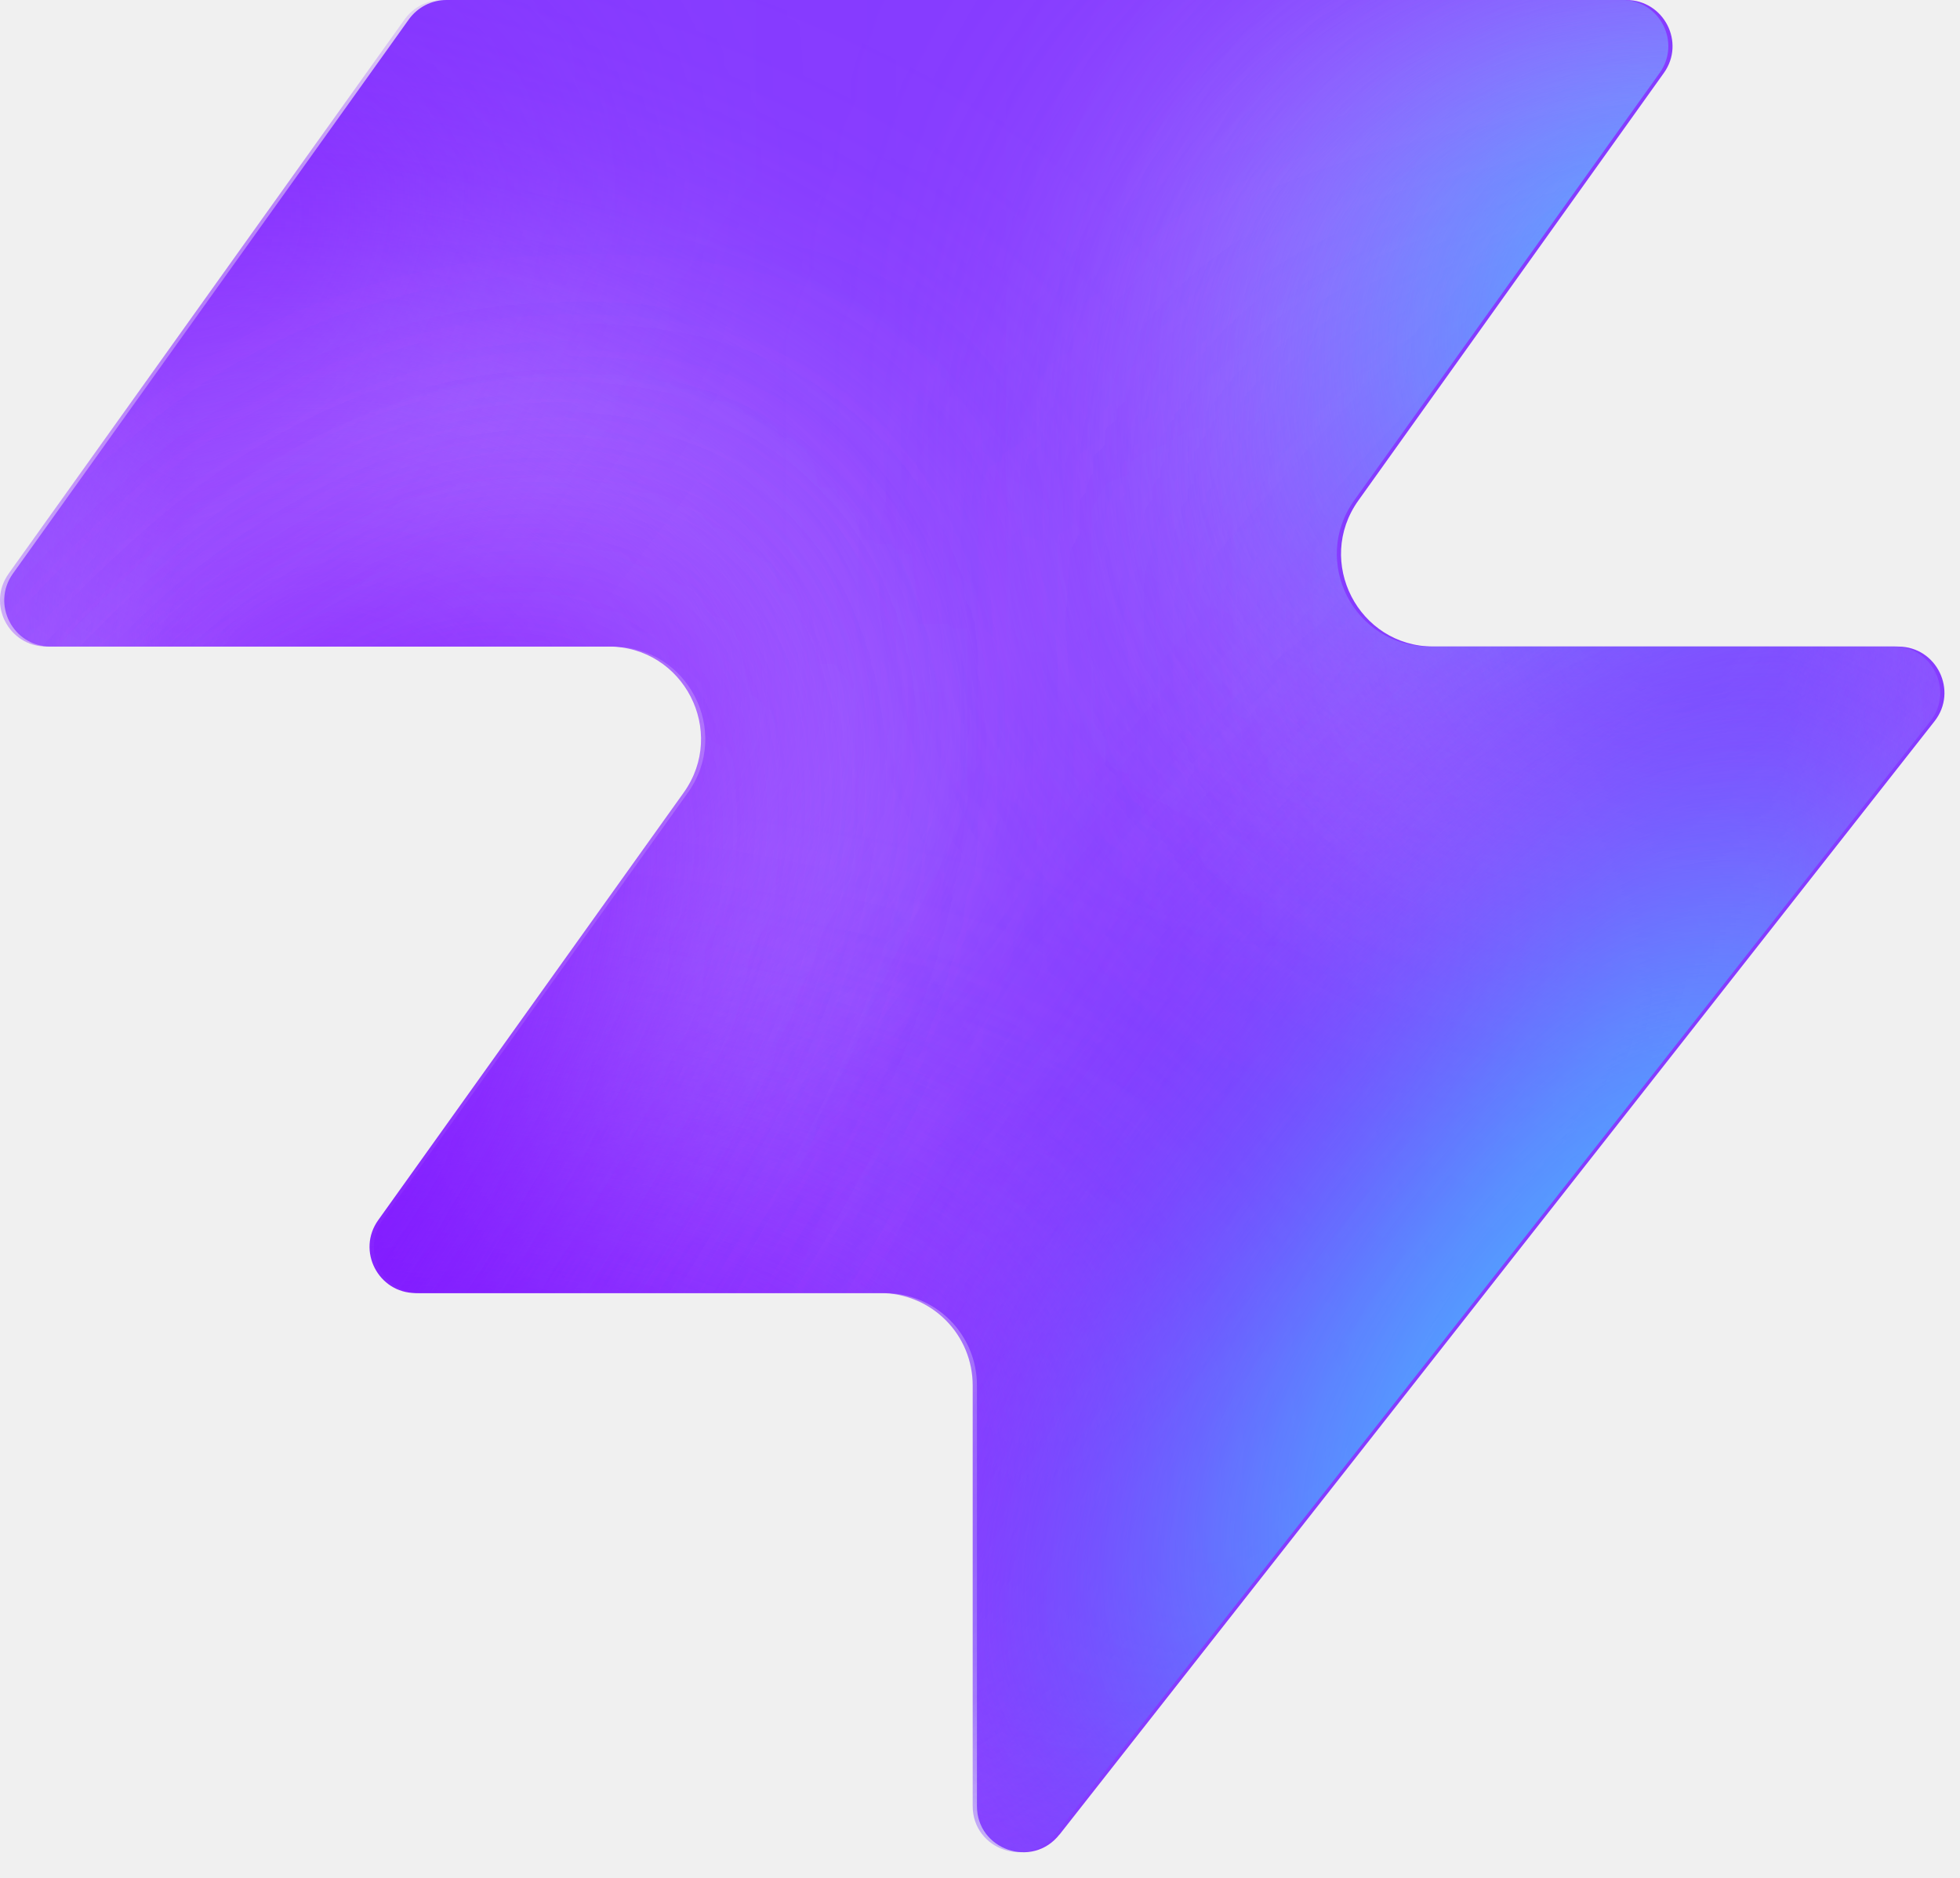
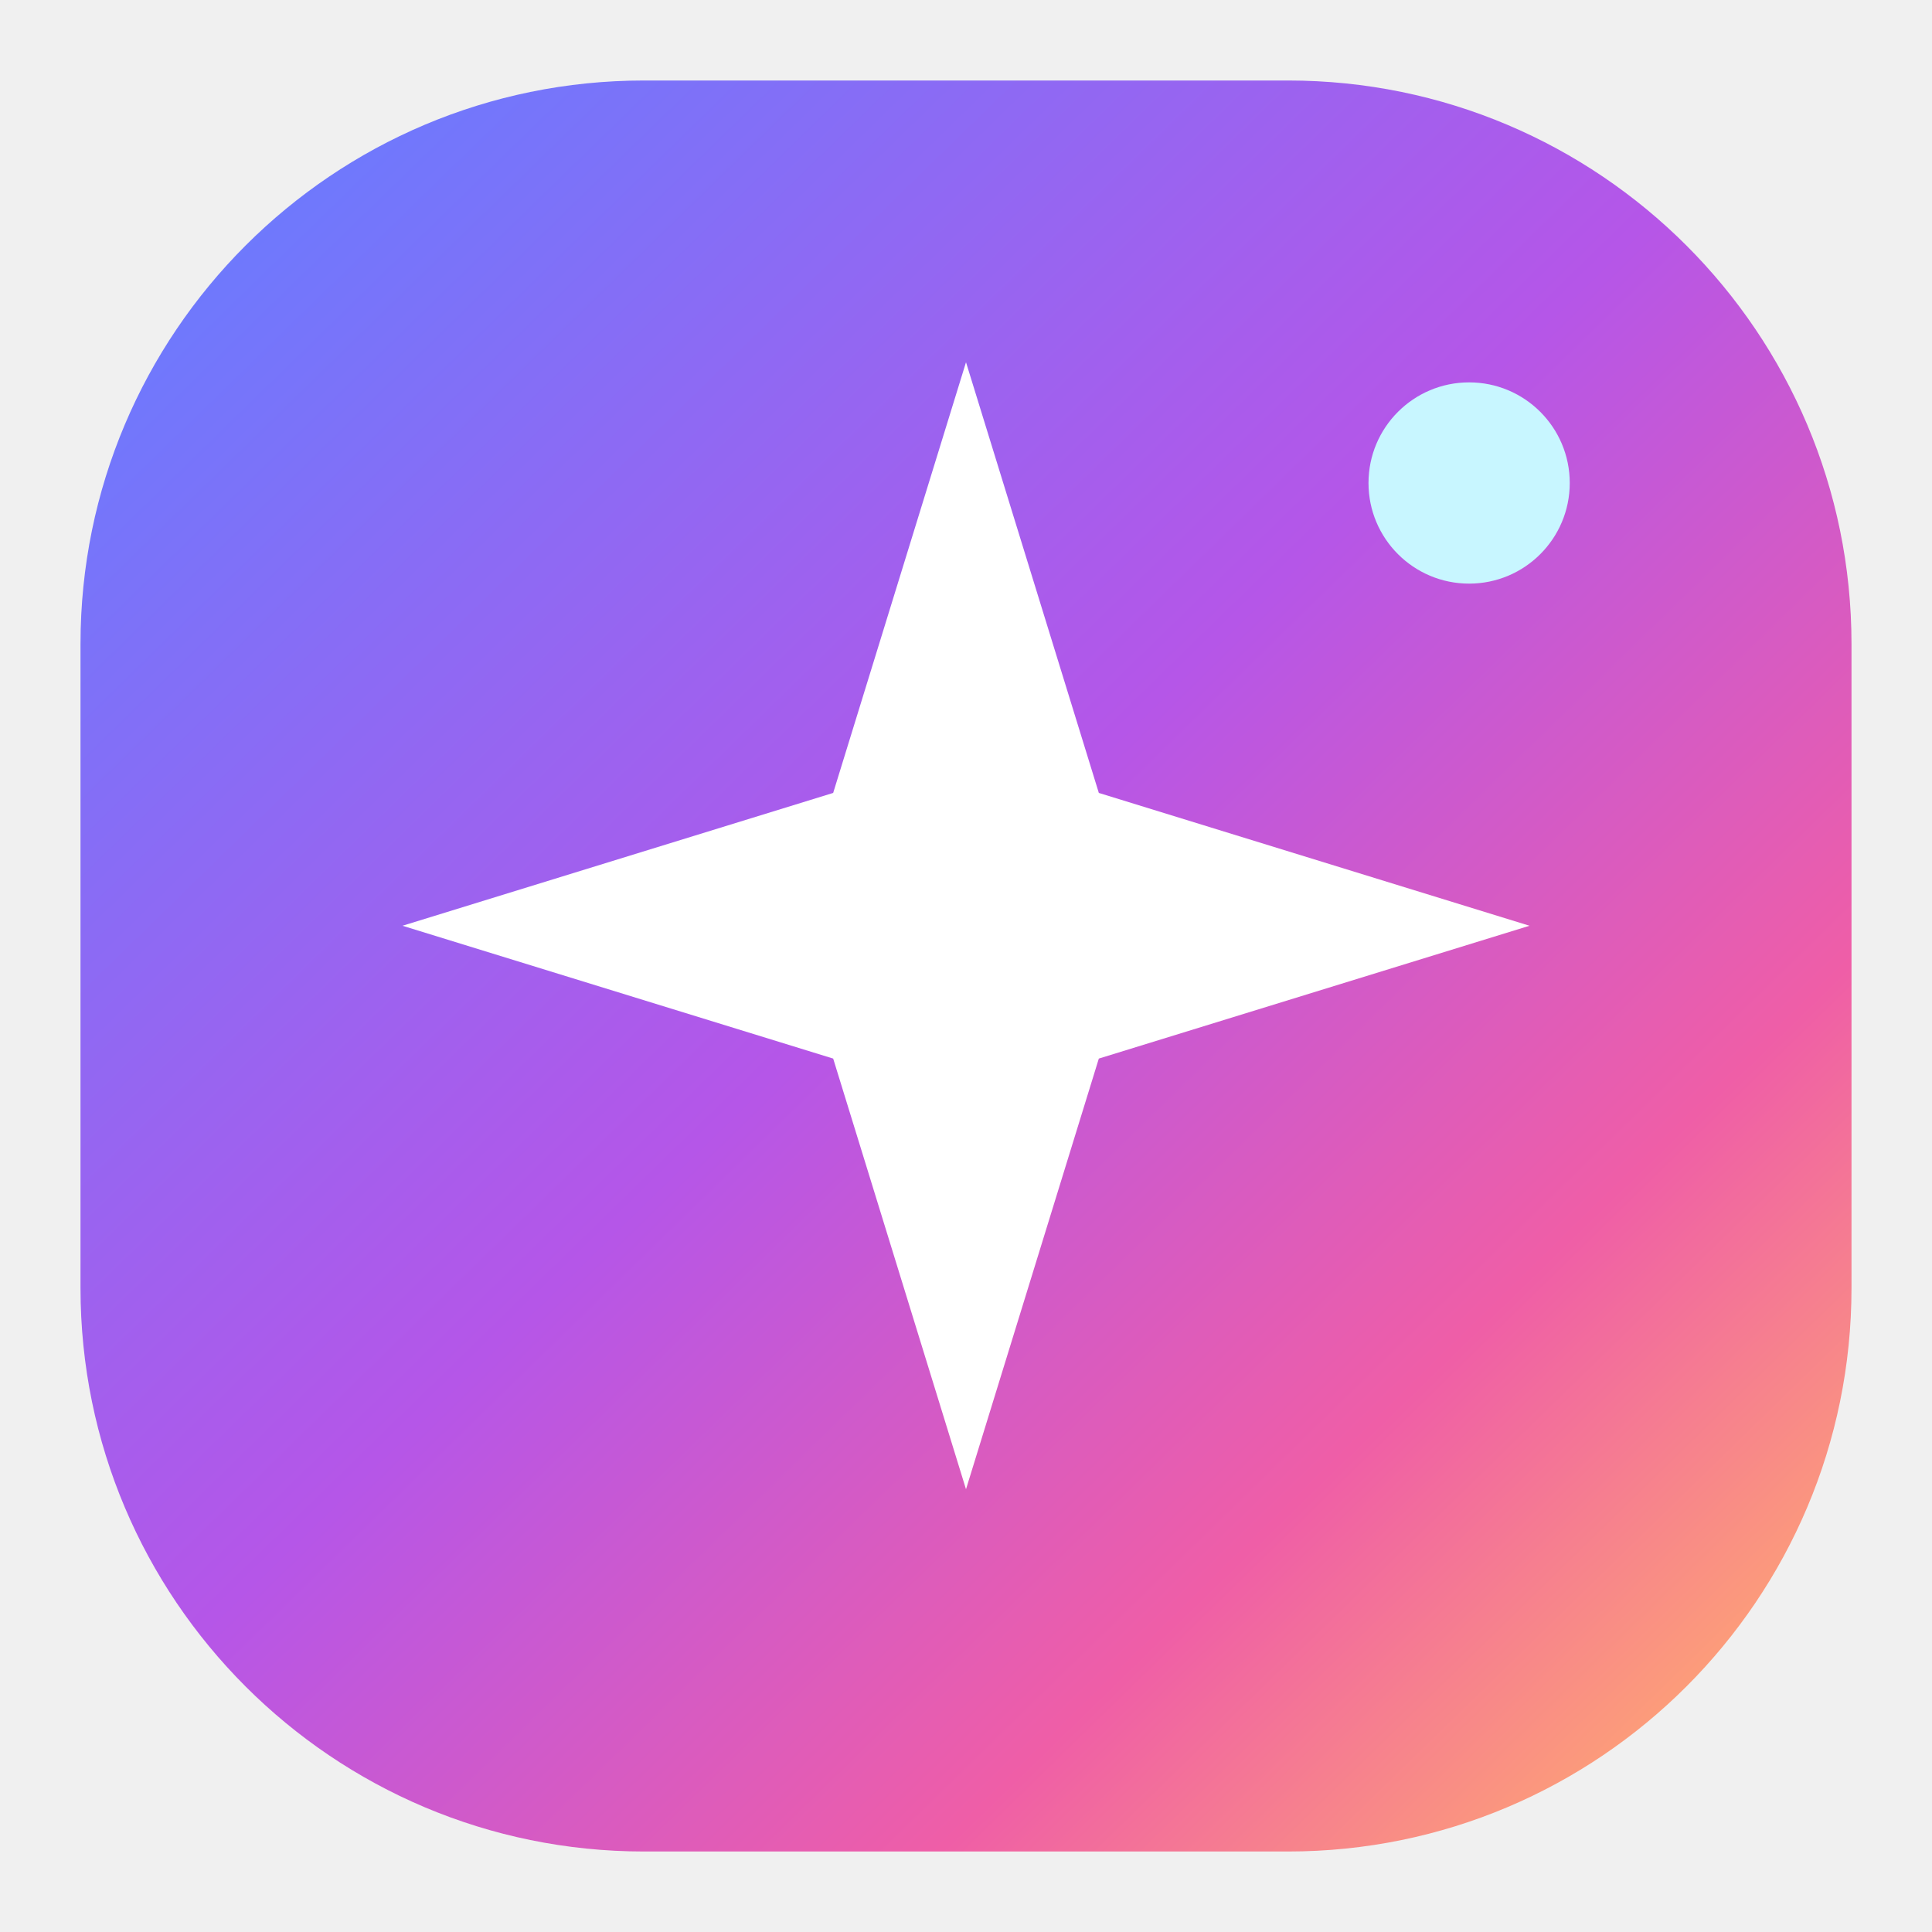
- <svg xmlns="http://www.w3.org/2000/svg" width="48" height="46" fill="none" viewBox="0 0 48 46">
-   <path fill="#863bff" d="M25.946 44.938c-.664.845-2.021.375-2.021-.698V33.937a2.26 2.26 0 0 0-2.262-2.262H10.287c-.92 0-1.456-1.04-.92-1.788l7.48-10.471c1.07-1.497 0-3.578-1.842-3.578H1.237c-.92 0-1.456-1.04-.92-1.788L10.013.474c.214-.297.556-.474.92-.474h28.894c.92 0 1.456 1.04.92 1.788l-7.48 10.471c-1.07 1.498 0 3.579 1.842 3.579h11.377c.943 0 1.473 1.088.89 1.83L25.947 44.94z" style="fill:#863bff;fill:color(display-p3 .525 .23 1);fill-opacity:1" />
-   <mask id="a" width="48" height="46" x="0" y="0" maskUnits="userSpaceOnUse" style="mask-type:alpha">
-     <path fill="#000" d="M25.842 44.938c-.664.844-2.021.375-2.021-.698V33.937a2.26 2.26 0 0 0-2.262-2.262H10.183c-.92 0-1.456-1.04-.92-1.788l7.48-10.471c1.07-1.498 0-3.579-1.842-3.579H1.133c-.92 0-1.456-1.04-.92-1.787L9.91.473c.214-.297.556-.474.92-.474h28.894c.92 0 1.456 1.04.92 1.788l-7.48 10.471c-1.07 1.498 0 3.578 1.842 3.578h11.377c.943 0 1.473 1.088.89 1.832L25.843 44.94z" style="fill:#000;fill-opacity:1" />
-   </mask>
-   <g mask="url(#a)">
-     <g filter="url(#b)">
-       <ellipse cx="5.508" cy="14.704" fill="#ede6ff" rx="5.508" ry="14.704" style="fill:#ede6ff;fill:color(display-p3 .927 .903 1);fill-opacity:1" transform="matrix(.00324 1 1 -.00324 -4.47 31.516)" />
-     </g>
-     <g filter="url(#c)">
-       <ellipse cx="10.399" cy="29.851" fill="#ede6ff" rx="10.399" ry="29.851" style="fill:#ede6ff;fill:color(display-p3 .927 .903 1);fill-opacity:1" transform="matrix(.00324 1 1 -.00324 -39.328 7.883)" />
-     </g>
-     <g filter="url(#d)">
-       <ellipse cx="5.508" cy="30.487" fill="#7e14ff" rx="5.508" ry="30.487" style="fill:#7e14ff;fill:color(display-p3 .492 .077 1);fill-opacity:1" transform="rotate(89.814 -25.913 -14.639)scale(1 -1)" />
-     </g>
-     <g filter="url(#e)">
-       <ellipse cx="5.508" cy="30.599" fill="#7e14ff" rx="5.508" ry="30.599" style="fill:#7e14ff;fill:color(display-p3 .492 .077 1);fill-opacity:1" transform="rotate(89.814 -32.644 -3.334)scale(1 -1)" />
-     </g>
-     <g filter="url(#f)">
-       <ellipse cx="5.508" cy="30.599" fill="#7e14ff" rx="5.508" ry="30.599" style="fill:#7e14ff;fill:color(display-p3 .492 .077 1);fill-opacity:1" transform="matrix(.00324 1 1 -.00324 -34.34 30.47)" />
-     </g>
-     <g filter="url(#g)">
-       <ellipse cx="14.072" cy="22.078" fill="#ede6ff" rx="14.072" ry="22.078" style="fill:#ede6ff;fill:color(display-p3 .927 .903 1);fill-opacity:1" transform="rotate(93.35 24.506 48.493)scale(-1 1)" />
-     </g>
-     <g filter="url(#h)">
-       <ellipse cx="3.47" cy="21.501" fill="#7e14ff" rx="3.47" ry="21.501" style="fill:#7e14ff;fill:color(display-p3 .492 .077 1);fill-opacity:1" transform="rotate(89.009 28.708 47.59)scale(-1 1)" />
-     </g>
-     <g filter="url(#i)">
-       <ellipse cx="3.47" cy="21.501" fill="#7e14ff" rx="3.47" ry="21.501" style="fill:#7e14ff;fill:color(display-p3 .492 .077 1);fill-opacity:1" transform="rotate(89.009 28.708 47.59)scale(-1 1)" />
-     </g>
-     <g filter="url(#j)">
-       <ellipse cx=".387" cy="8.972" fill="#7e14ff" rx="4.407" ry="29.108" style="fill:#7e14ff;fill:color(display-p3 .492 .077 1);fill-opacity:1" transform="rotate(39.51 .387 8.972)" />
-     </g>
-     <g filter="url(#k)">
-       <ellipse cx="47.523" cy="-6.092" fill="#7e14ff" rx="4.407" ry="29.108" style="fill:#7e14ff;fill:color(display-p3 .492 .077 1);fill-opacity:1" transform="rotate(37.892 47.523 -6.092)" />
-     </g>
-     <g filter="url(#l)">
-       <ellipse cx="41.412" cy="6.333" fill="#47bfff" rx="5.971" ry="9.665" style="fill:#47bfff;fill:color(display-p3 .28 .748 1);fill-opacity:1" transform="rotate(37.892 41.412 6.333)" />
-     </g>
-     <g filter="url(#m)">
-       <ellipse cx="-1.879" cy="38.332" fill="#7e14ff" rx="4.407" ry="29.108" style="fill:#7e14ff;fill:color(display-p3 .492 .077 1);fill-opacity:1" transform="rotate(37.892 -1.88 38.332)" />
-     </g>
-     <g filter="url(#n)">
-       <ellipse cx="-1.879" cy="38.332" fill="#7e14ff" rx="4.407" ry="29.108" style="fill:#7e14ff;fill:color(display-p3 .492 .077 1);fill-opacity:1" transform="rotate(37.892 -1.88 38.332)" />
-     </g>
-     <g filter="url(#o)">
-       <ellipse cx="35.651" cy="29.907" fill="#7e14ff" rx="4.407" ry="29.108" style="fill:#7e14ff;fill:color(display-p3 .492 .077 1);fill-opacity:1" transform="rotate(37.892 35.651 29.907)" />
-     </g>
-     <g filter="url(#p)">
-       <ellipse cx="38.418" cy="32.4" fill="#47bfff" rx="5.971" ry="15.297" style="fill:#47bfff;fill:color(display-p3 .28 .748 1);fill-opacity:1" transform="rotate(37.892 38.418 32.4)" />
-     </g>
-   </g>
+ <svg xmlns="http://www.w3.org/2000/svg" viewBox="0 0 48 48" fill="none">
  <defs>
-     <filter id="b" width="60.045" height="41.654" x="-19.77" y="16.149" color-interpolation-filters="sRGB" filterUnits="userSpaceOnUse">
-       <feFlood flood-opacity="0" result="BackgroundImageFix" />
-       <feBlend in="SourceGraphic" in2="BackgroundImageFix" result="shape" />
-       <feGaussianBlur result="effect1_foregroundBlur_2002_17158" stdDeviation="7.659" />
-     </filter>
-     <filter id="c" width="90.34" height="51.437" x="-54.613" y="-7.533" color-interpolation-filters="sRGB" filterUnits="userSpaceOnUse">
-       <feFlood flood-opacity="0" result="BackgroundImageFix" />
-       <feBlend in="SourceGraphic" in2="BackgroundImageFix" result="shape" />
-       <feGaussianBlur result="effect1_foregroundBlur_2002_17158" stdDeviation="7.659" />
-     </filter>
-     <filter id="d" width="79.355" height="29.4" x="-49.64" y="2.03" color-interpolation-filters="sRGB" filterUnits="userSpaceOnUse">
-       <feFlood flood-opacity="0" result="BackgroundImageFix" />
-       <feBlend in="SourceGraphic" in2="BackgroundImageFix" result="shape" />
-       <feGaussianBlur result="effect1_foregroundBlur_2002_17158" stdDeviation="4.596" />
-     </filter>
-     <filter id="e" width="79.579" height="29.4" x="-45.045" y="20.029" color-interpolation-filters="sRGB" filterUnits="userSpaceOnUse">
-       <feFlood flood-opacity="0" result="BackgroundImageFix" />
-       <feBlend in="SourceGraphic" in2="BackgroundImageFix" result="shape" />
-       <feGaussianBlur result="effect1_foregroundBlur_2002_17158" stdDeviation="4.596" />
-     </filter>
-     <filter id="f" width="79.579" height="29.4" x="-43.513" y="21.178" color-interpolation-filters="sRGB" filterUnits="userSpaceOnUse">
-       <feFlood flood-opacity="0" result="BackgroundImageFix" />
-       <feBlend in="SourceGraphic" in2="BackgroundImageFix" result="shape" />
-       <feGaussianBlur result="effect1_foregroundBlur_2002_17158" stdDeviation="4.596" />
-     </filter>
-     <filter id="g" width="74.749" height="58.852" x="15.756" y="-17.901" color-interpolation-filters="sRGB" filterUnits="userSpaceOnUse">
-       <feFlood flood-opacity="0" result="BackgroundImageFix" />
-       <feBlend in="SourceGraphic" in2="BackgroundImageFix" result="shape" />
-       <feGaussianBlur result="effect1_foregroundBlur_2002_17158" stdDeviation="7.659" />
-     </filter>
-     <filter id="h" width="61.377" height="25.362" x="23.548" y="2.284" color-interpolation-filters="sRGB" filterUnits="userSpaceOnUse">
-       <feFlood flood-opacity="0" result="BackgroundImageFix" />
-       <feBlend in="SourceGraphic" in2="BackgroundImageFix" result="shape" />
-       <feGaussianBlur result="effect1_foregroundBlur_2002_17158" stdDeviation="4.596" />
-     </filter>
-     <filter id="i" width="61.377" height="25.362" x="23.548" y="2.284" color-interpolation-filters="sRGB" filterUnits="userSpaceOnUse">
-       <feFlood flood-opacity="0" result="BackgroundImageFix" />
-       <feBlend in="SourceGraphic" in2="BackgroundImageFix" result="shape" />
-       <feGaussianBlur result="effect1_foregroundBlur_2002_17158" stdDeviation="4.596" />
-     </filter>
-     <filter id="j" width="56.045" height="63.649" x="-27.636" y="-22.853" color-interpolation-filters="sRGB" filterUnits="userSpaceOnUse">
-       <feFlood flood-opacity="0" result="BackgroundImageFix" />
-       <feBlend in="SourceGraphic" in2="BackgroundImageFix" result="shape" />
-       <feGaussianBlur result="effect1_foregroundBlur_2002_17158" stdDeviation="4.596" />
-     </filter>
-     <filter id="k" width="54.814" height="64.646" x="20.116" y="-38.415" color-interpolation-filters="sRGB" filterUnits="userSpaceOnUse">
-       <feFlood flood-opacity="0" result="BackgroundImageFix" />
-       <feBlend in="SourceGraphic" in2="BackgroundImageFix" result="shape" />
-       <feGaussianBlur result="effect1_foregroundBlur_2002_17158" stdDeviation="4.596" />
-     </filter>
-     <filter id="l" width="33.541" height="35.313" x="24.641" y="-11.323" color-interpolation-filters="sRGB" filterUnits="userSpaceOnUse">
-       <feFlood flood-opacity="0" result="BackgroundImageFix" />
-       <feBlend in="SourceGraphic" in2="BackgroundImageFix" result="shape" />
-       <feGaussianBlur result="effect1_foregroundBlur_2002_17158" stdDeviation="4.596" />
-     </filter>
-     <filter id="m" width="54.814" height="64.646" x="-29.286" y="6.009" color-interpolation-filters="sRGB" filterUnits="userSpaceOnUse">
-       <feFlood flood-opacity="0" result="BackgroundImageFix" />
-       <feBlend in="SourceGraphic" in2="BackgroundImageFix" result="shape" />
-       <feGaussianBlur result="effect1_foregroundBlur_2002_17158" stdDeviation="4.596" />
-     </filter>
-     <filter id="n" width="54.814" height="64.646" x="-29.286" y="6.009" color-interpolation-filters="sRGB" filterUnits="userSpaceOnUse">
-       <feFlood flood-opacity="0" result="BackgroundImageFix" />
-       <feBlend in="SourceGraphic" in2="BackgroundImageFix" result="shape" />
-       <feGaussianBlur result="effect1_foregroundBlur_2002_17158" stdDeviation="4.596" />
-     </filter>
-     <filter id="o" width="54.814" height="64.646" x="8.244" y="-2.416" color-interpolation-filters="sRGB" filterUnits="userSpaceOnUse">
-       <feFlood flood-opacity="0" result="BackgroundImageFix" />
-       <feBlend in="SourceGraphic" in2="BackgroundImageFix" result="shape" />
-       <feGaussianBlur result="effect1_foregroundBlur_2002_17158" stdDeviation="4.596" />
-     </filter>
-     <filter id="p" width="39.409" height="43.623" x="18.713" y="10.588" color-interpolation-filters="sRGB" filterUnits="userSpaceOnUse">
-       <feFlood flood-opacity="0" result="BackgroundImageFix" />
-       <feBlend in="SourceGraphic" in2="BackgroundImageFix" result="shape" />
-       <feGaussianBlur result="effect1_foregroundBlur_2002_17158" stdDeviation="4.596" />
-     </filter>
+     <linearGradient id="g" x1="4" y1="4" x2="43" y2="44" gradientUnits="userSpaceOnUse">
+       <stop stop-color="#667DFF" />
+       <stop offset=".48" stop-color="#B556E8" />
+       <stop offset=".78" stop-color="#EF5EA7" />
+       <stop offset="1" stop-color="#FFAA70" />
+     </linearGradient>
  </defs>
+   <rect x="2" y="2" width="44" height="44" rx="14" fill="url(#g)" />
+   <path d="m24 9 3.3 10.7L38 23l-10.7 3.3L24 37l-3.3-10.7L10 23l10.7-3.3L24 9Z" fill="#fff" />
+   <circle cx="36.5" cy="12" r="2.5" fill="#C8F6FF" />
</svg>
